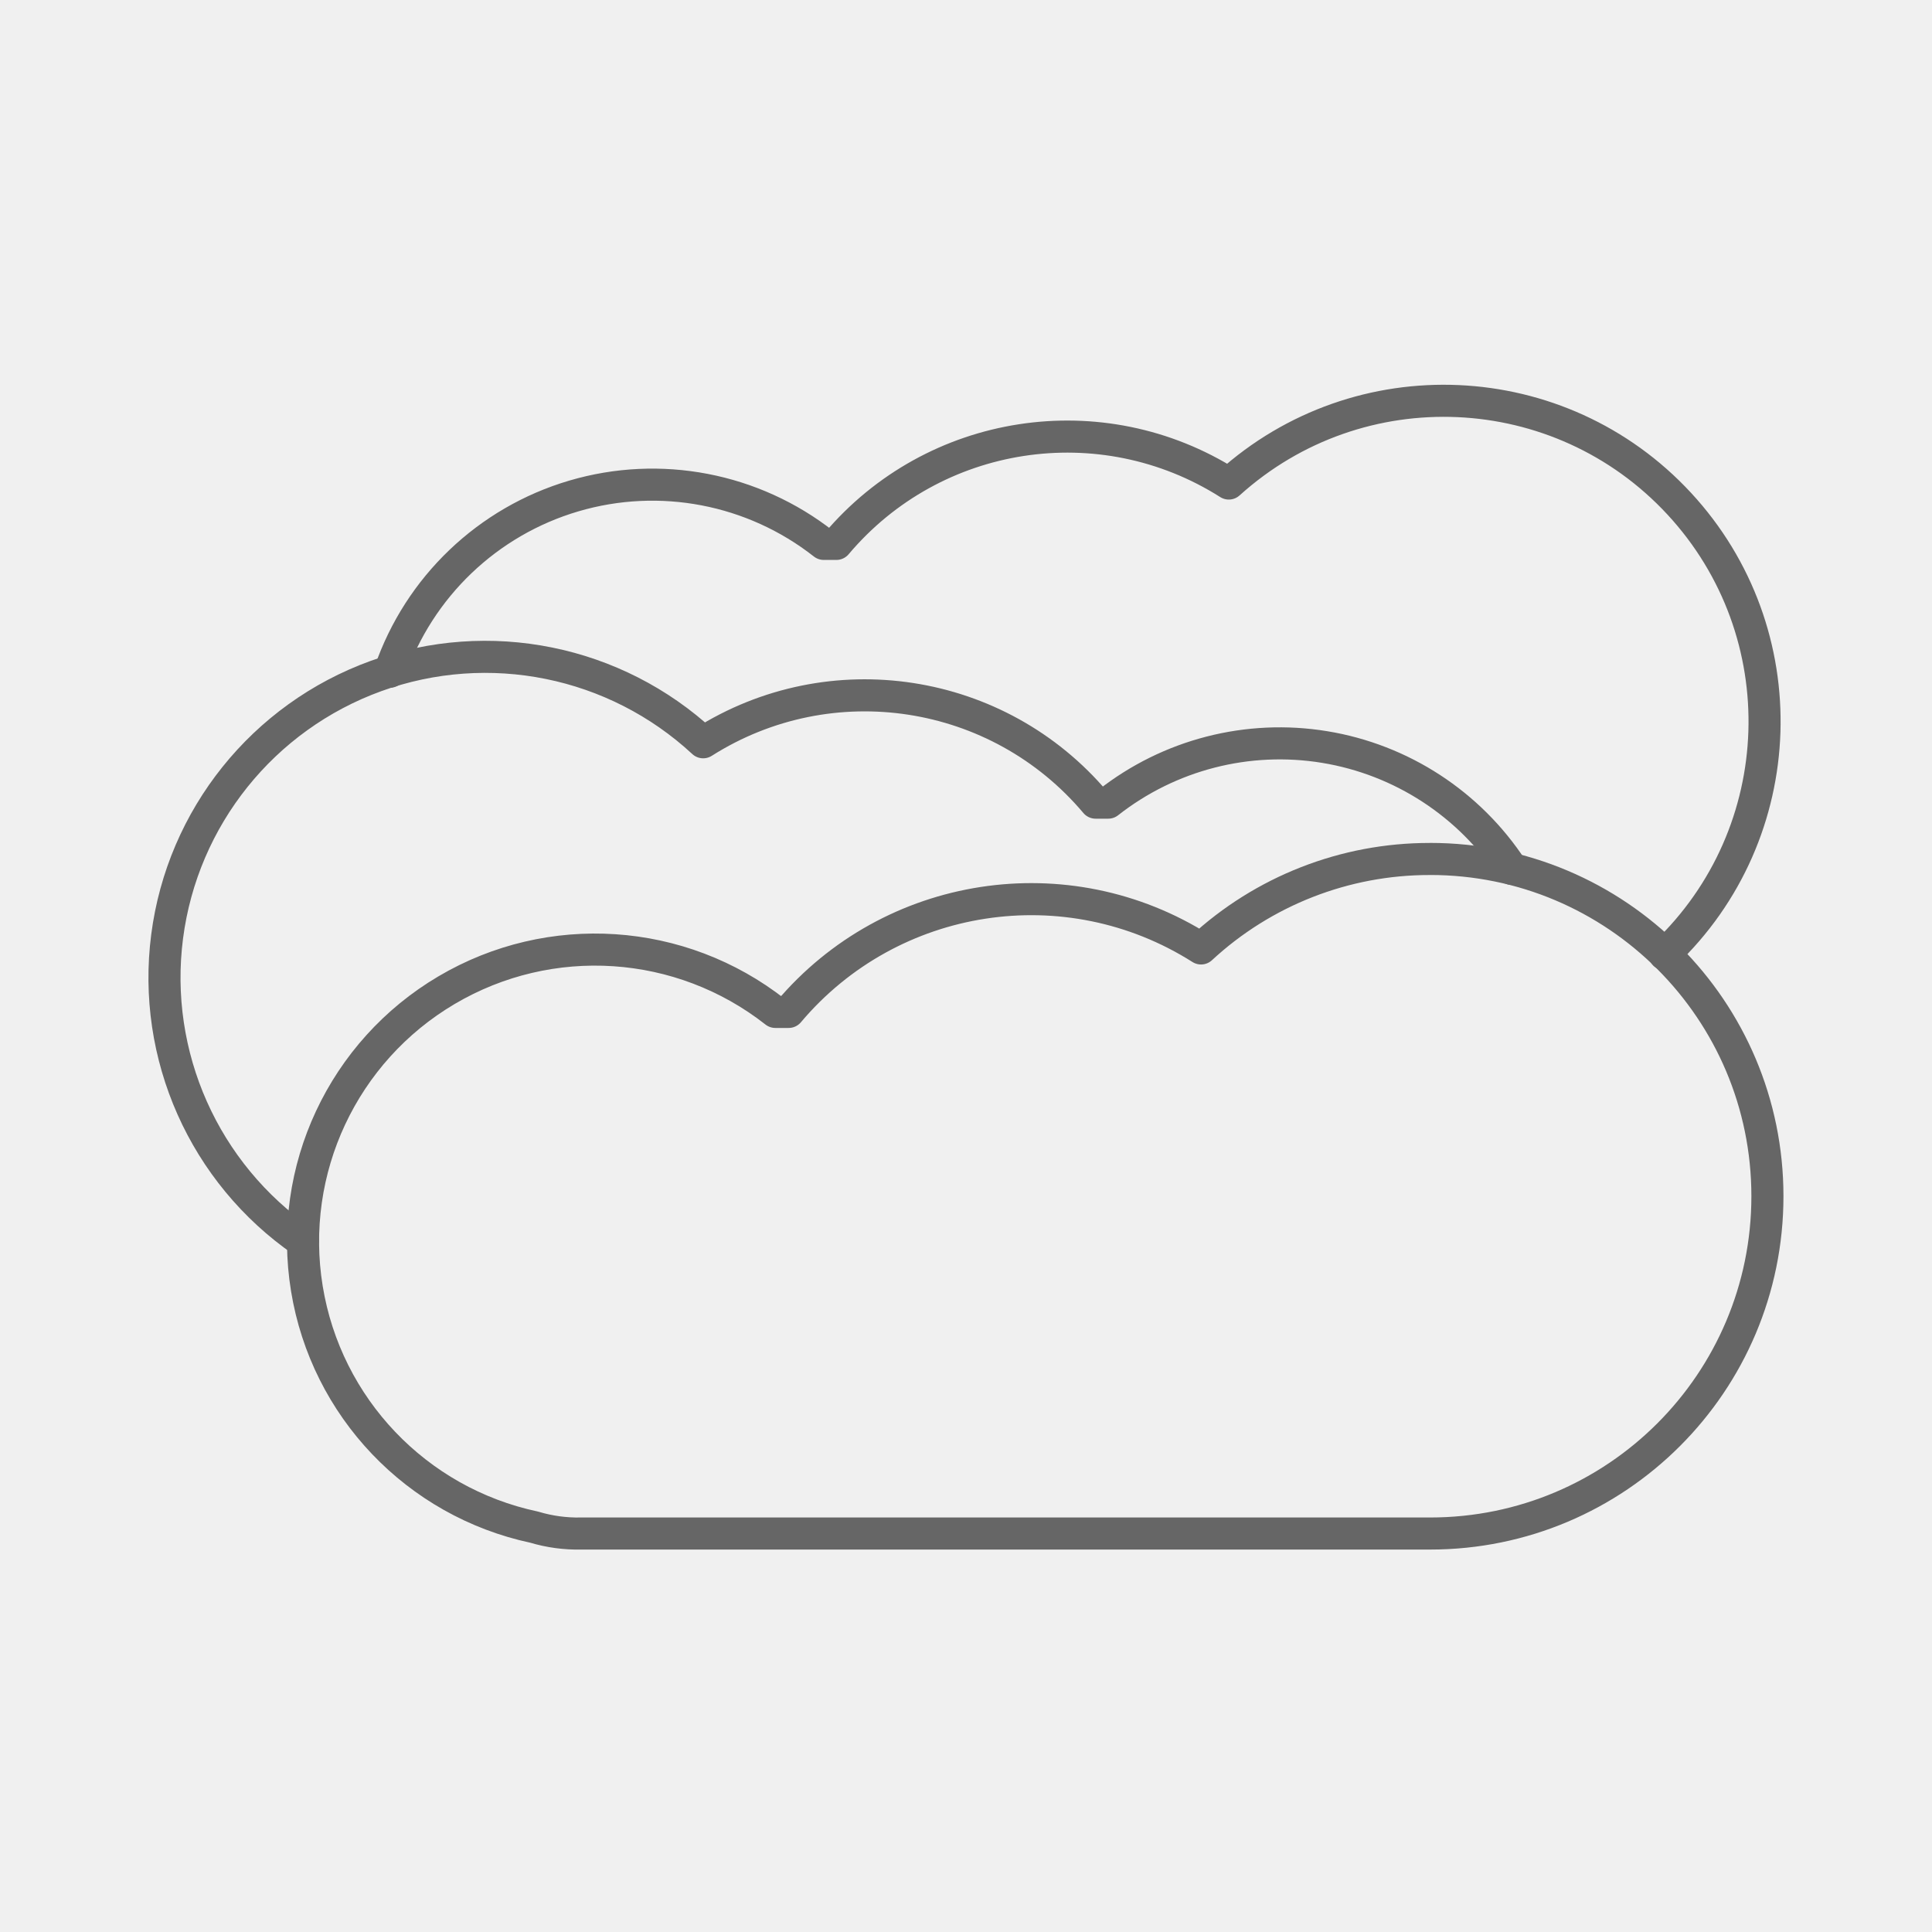
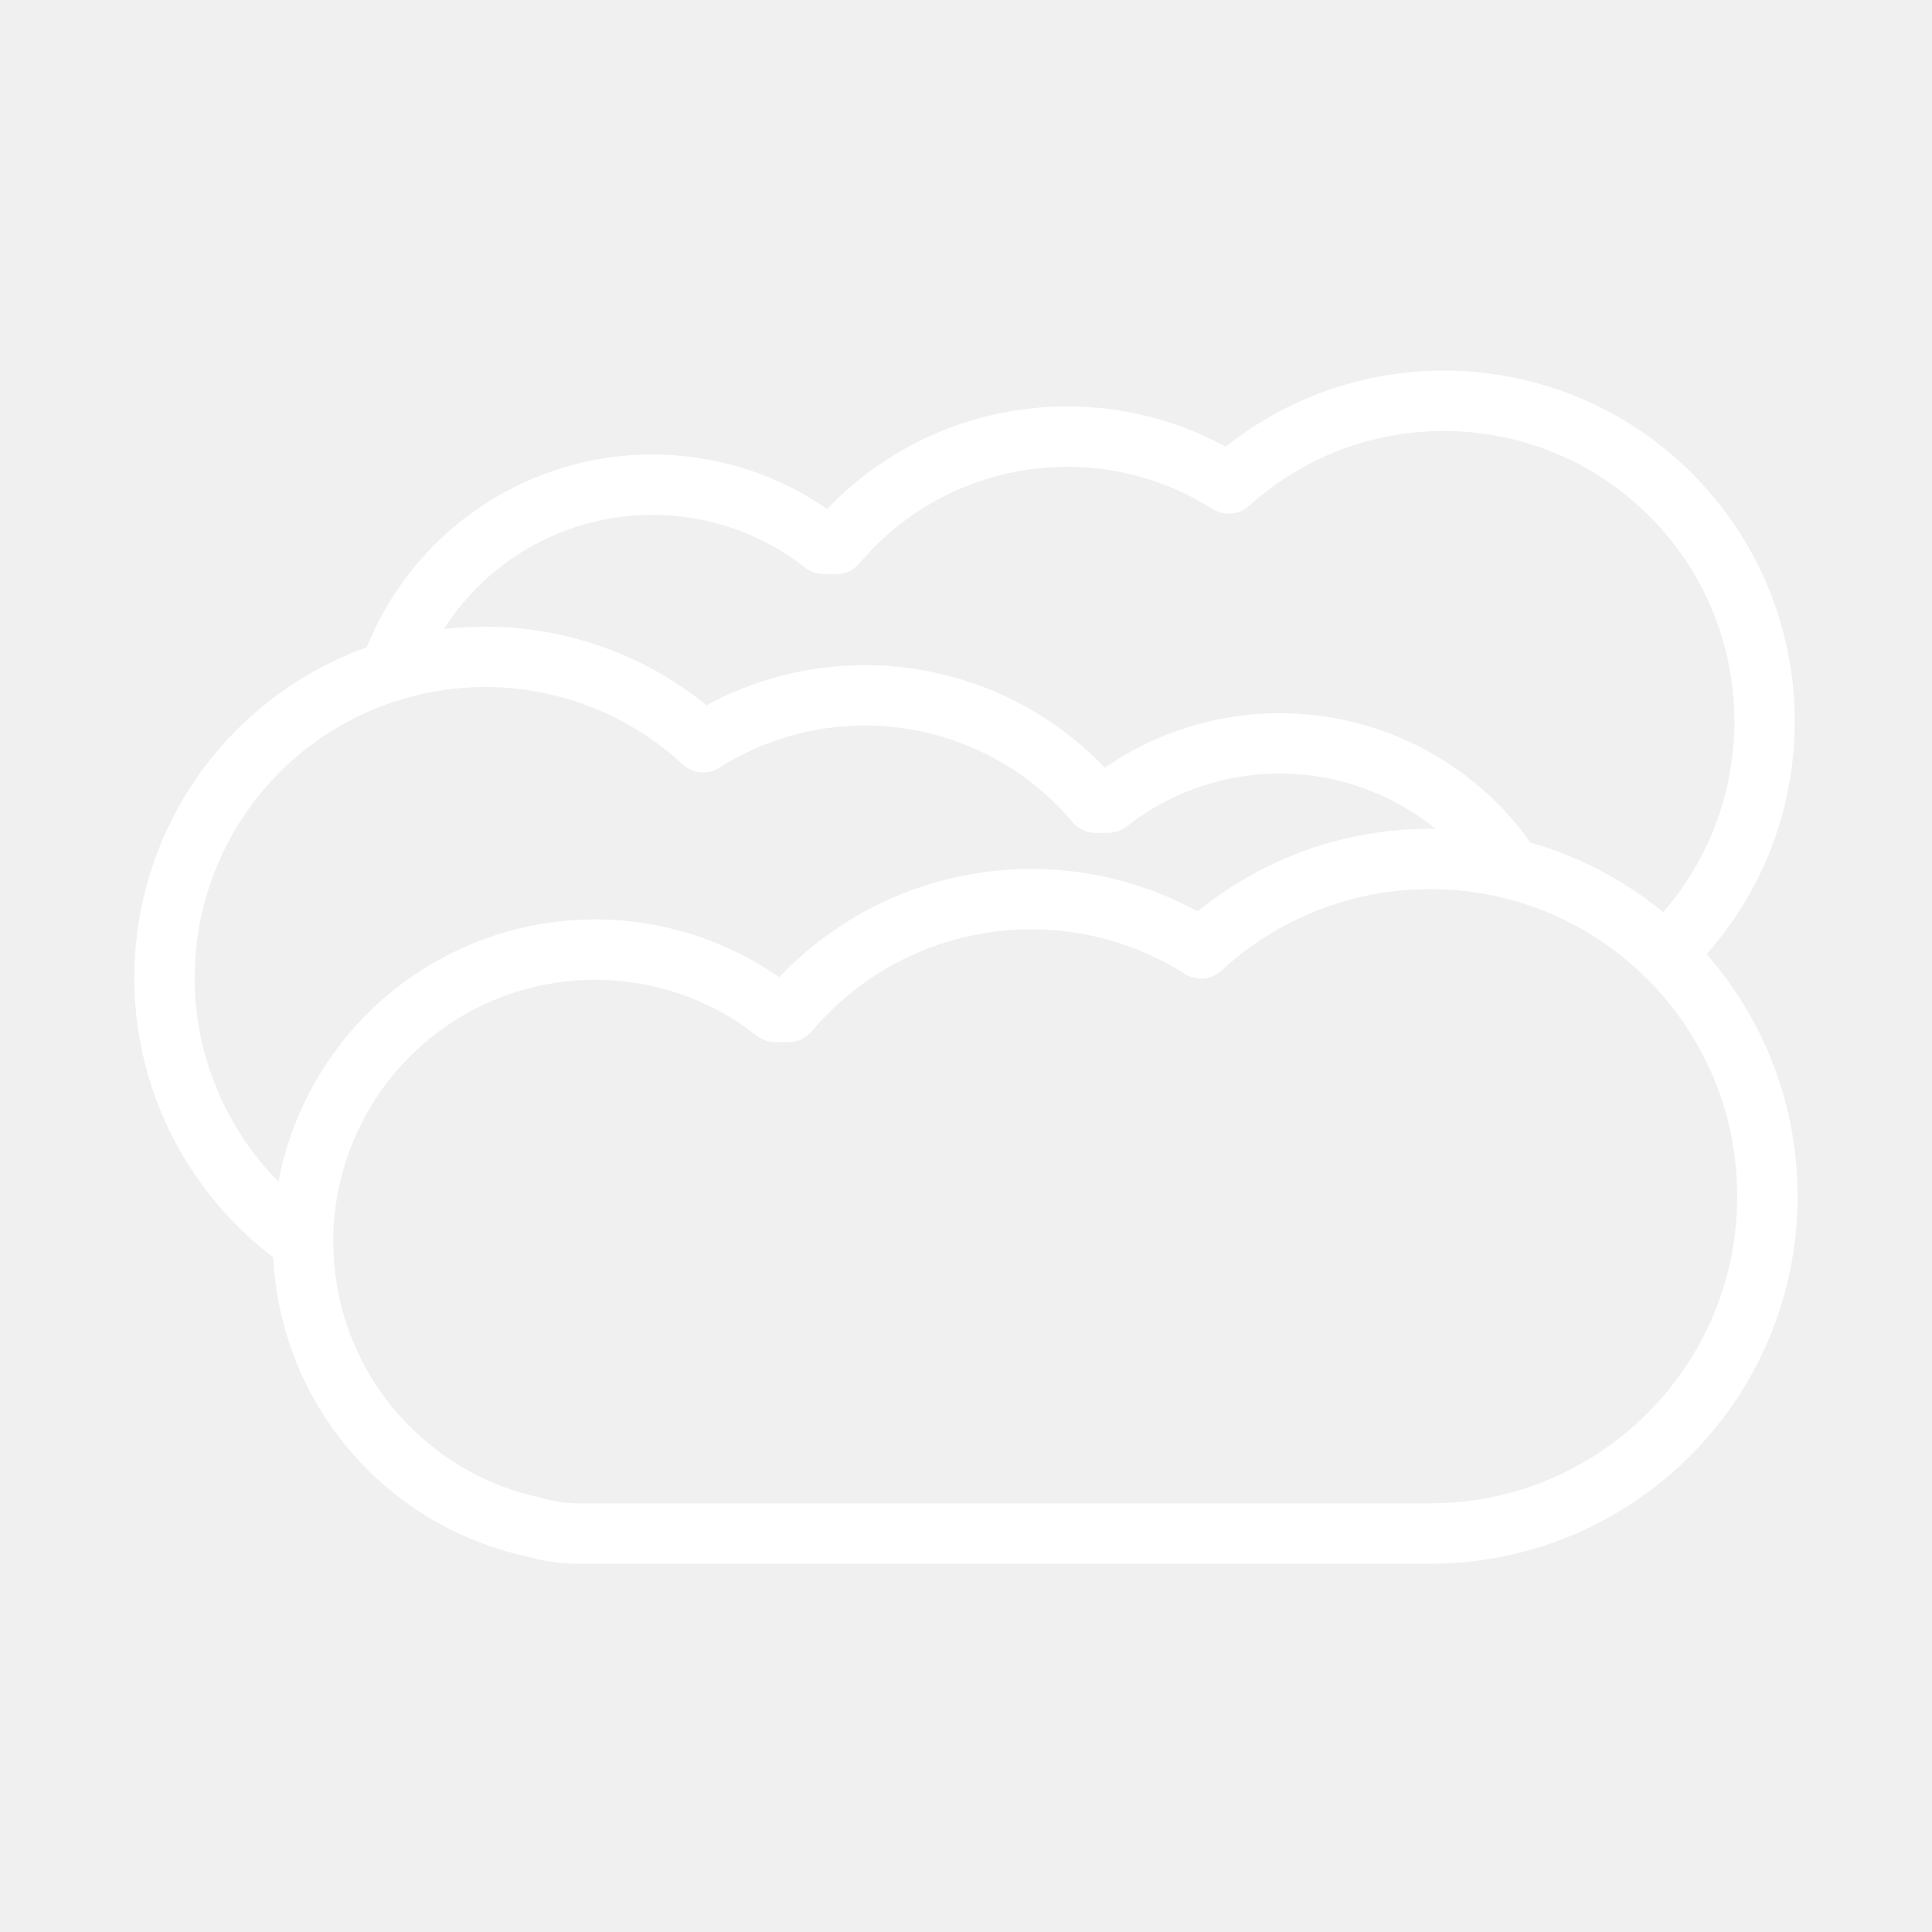
<svg xmlns="http://www.w3.org/2000/svg" id="Layer_1" data-name="Layer 1" viewBox="0 0 512 512">
  <defs>
-     <style>.cls-1{fill:none;stroke:#666;stroke-linecap:round;stroke-linejoin:round;stroke-width:8.5px}</style>
+     <style>.cls-1{fill:none;stroke:#fff;stroke-linecap:round;stroke-linejoin:round;stroke-width:16px}</style>
  </defs>
  <path class="cls-1" d="M441.13 252.88a85 85 0 00-115.48-124.74 80 80 0 00-104 16h-3.34a73.59 73.59 0 00-115 33.88" />
  <path class="cls-1" d="M80.27 329a85 85 0 11106.08-132.29 80 80 0 01104 16h3.34a73.58 73.58 0 01107 17.56" />
  <path class="cls-1" d="M378.91 227.64a89.06 89.06 0 00-60.62 23.71A84.08 84.08 0 00209 268.17h-3.52a77.38 77.38 0 10-63.92 136.54A40.32 40.32 0 00154 406.4h225a89.38 89.38 0 100-178.77z" />
</svg>
